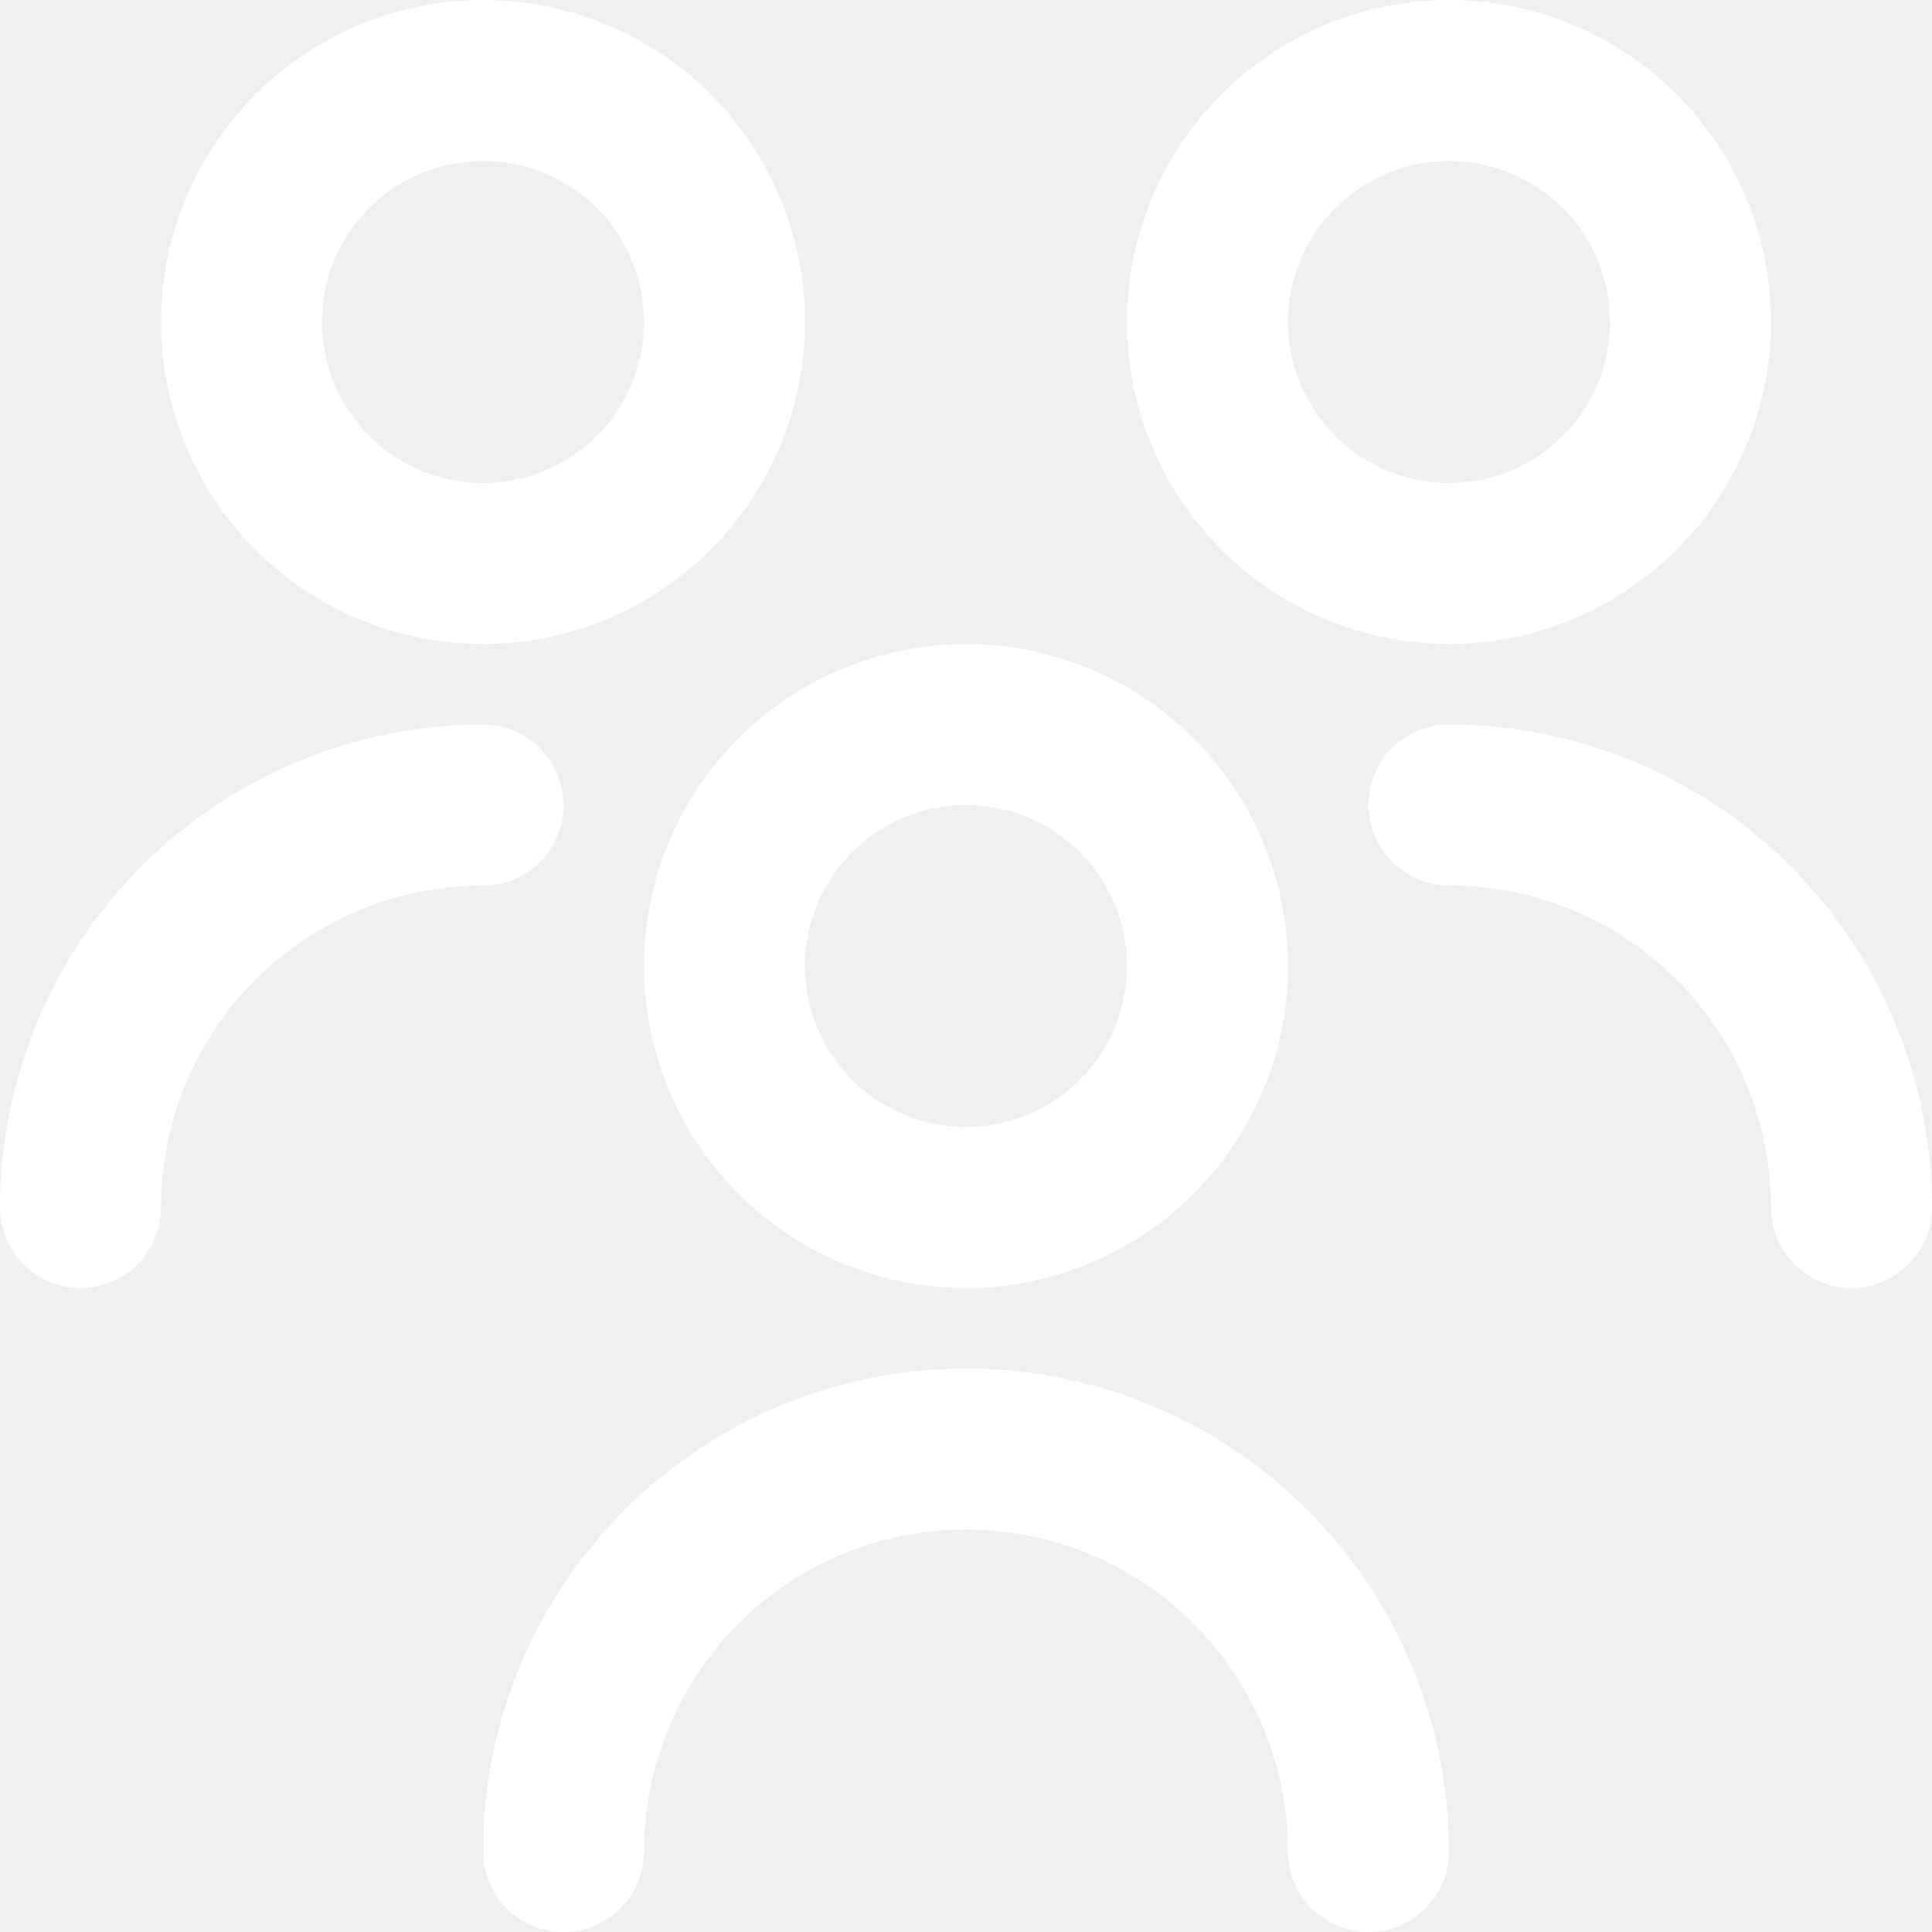
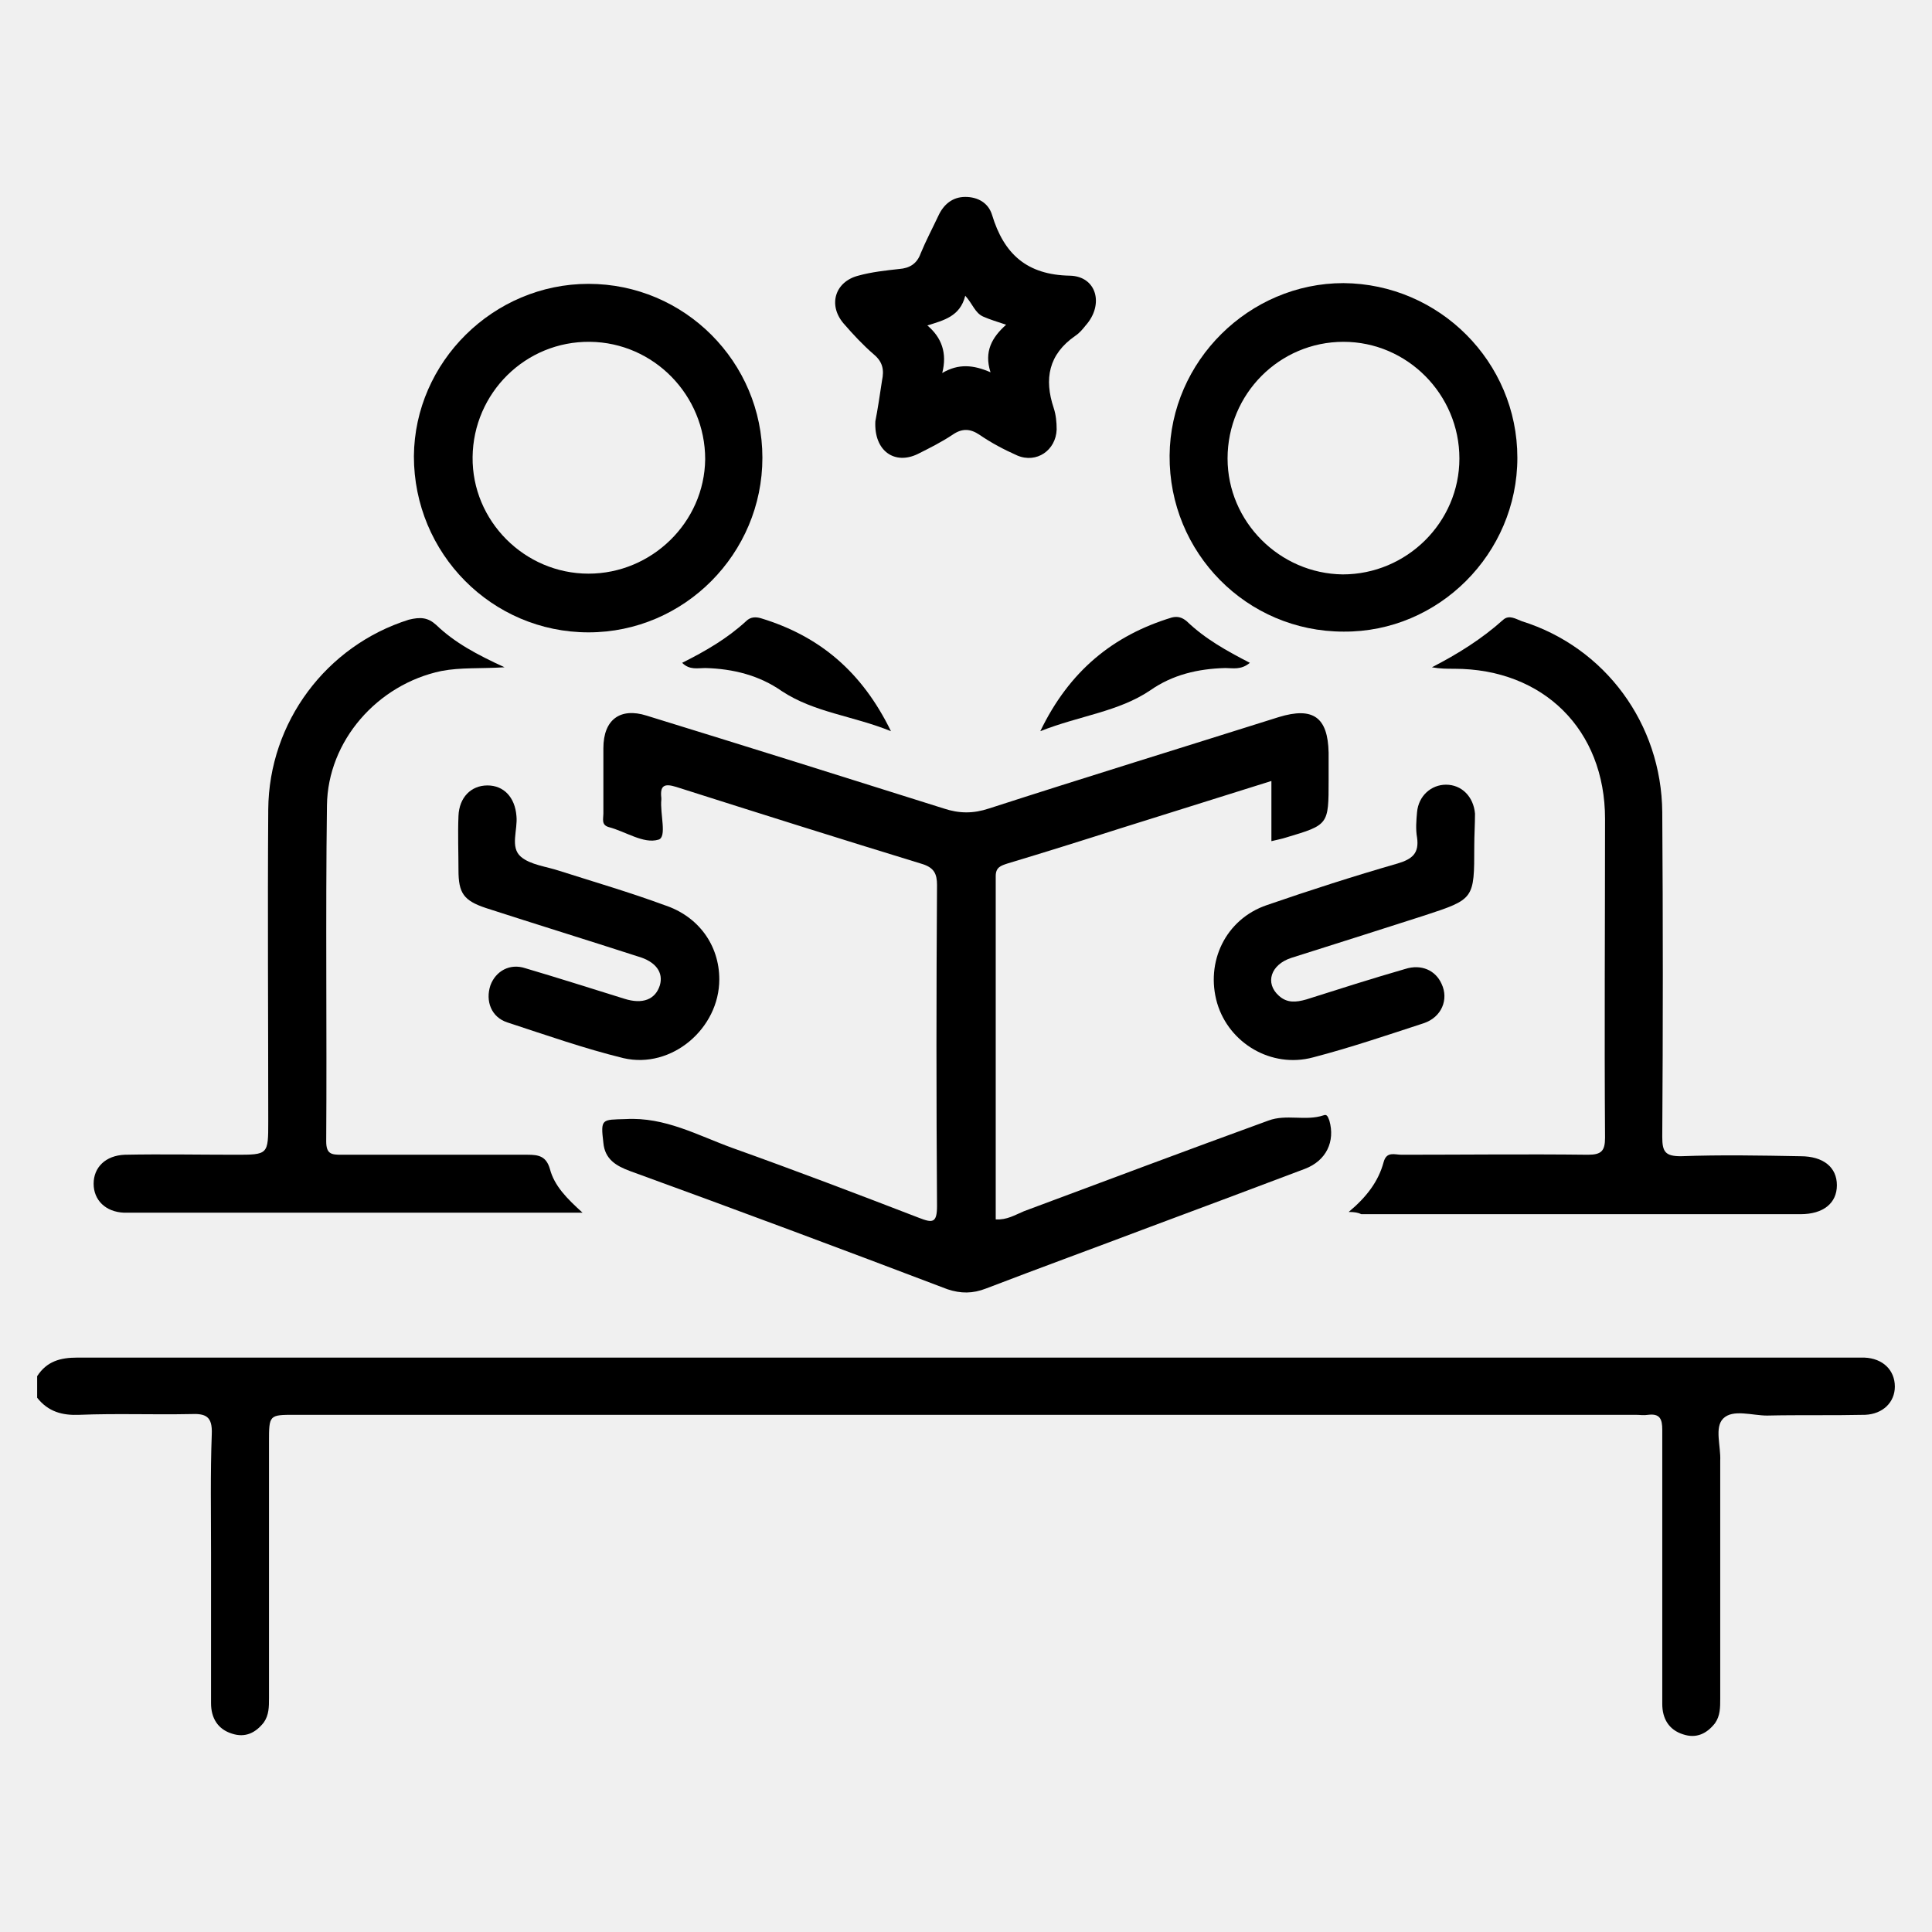
- <svg xmlns="http://www.w3.org/2000/svg" width="28" height="28" viewBox="0 0 28 28" fill="none">
-   <path d="M14 18.667C13.077 18.667 12.175 18.393 11.407 17.88C10.64 17.367 10.042 16.639 9.689 15.786C9.335 14.933 9.243 13.995 9.423 13.09C9.603 12.184 10.047 11.353 10.7 10.7C11.353 10.047 12.184 9.603 13.09 9.423C13.995 9.243 14.933 9.335 15.786 9.689C16.639 10.042 17.367 10.64 17.88 11.407C18.393 12.175 18.667 13.077 18.667 14C18.667 15.238 18.175 16.425 17.3 17.3C16.425 18.175 15.238 18.667 14 18.667ZM14 11.667C13.539 11.667 13.087 11.803 12.704 12.06C12.32 12.316 12.021 12.681 11.844 13.107C11.668 13.533 11.621 14.003 11.711 14.455C11.802 14.908 12.024 15.324 12.35 15.65C12.676 15.976 13.092 16.198 13.545 16.288C13.997 16.378 14.467 16.332 14.893 16.156C15.319 15.979 15.684 15.68 15.94 15.296C16.197 14.913 16.333 14.461 16.333 14C16.333 13.381 16.087 12.788 15.65 12.35C15.212 11.912 14.619 11.667 14 11.667ZM21 26.833C21 24.977 20.262 23.196 18.95 21.884C17.637 20.571 15.857 19.833 14 19.833C12.143 19.833 10.363 20.571 9.05 21.884C7.737 23.196 7 24.977 7 26.833C7 27.143 7.123 27.439 7.342 27.658C7.561 27.877 7.857 28 8.167 28C8.476 28 8.773 27.877 8.992 27.658C9.21 27.439 9.333 27.143 9.333 26.833C9.333 25.596 9.825 24.409 10.7 23.534C11.575 22.658 12.762 22.167 14 22.167C15.238 22.167 16.425 22.658 17.3 23.534C18.175 24.409 18.667 25.596 18.667 26.833C18.667 27.143 18.79 27.439 19.008 27.658C19.227 27.877 19.524 28 19.833 28C20.143 28 20.439 27.877 20.658 27.658C20.877 27.439 21 27.143 21 26.833ZM21 9.333C20.077 9.333 19.175 9.06 18.407 8.547C17.64 8.034 17.042 7.305 16.689 6.453C16.335 5.6 16.243 4.661 16.423 3.756C16.603 2.851 17.047 2.019 17.7 1.367C18.353 0.714 19.184 0.27 20.09 0.09C20.995 -0.09 21.933 0.002 22.786 0.355C23.639 0.708 24.367 1.307 24.88 2.074C25.393 2.841 25.667 3.744 25.667 4.667C25.667 5.904 25.175 7.091 24.3 7.966C23.425 8.842 22.238 9.333 21 9.333ZM21 2.333C20.538 2.333 20.087 2.47 19.704 2.727C19.32 2.983 19.021 3.347 18.844 3.774C18.668 4.2 18.622 4.669 18.712 5.122C18.802 5.574 19.024 5.99 19.35 6.317C19.676 6.643 20.092 6.865 20.545 6.955C20.997 7.045 21.467 6.999 21.893 6.822C22.319 6.646 22.684 6.347 22.94 5.963C23.197 5.579 23.333 5.128 23.333 4.667C23.333 4.048 23.087 3.454 22.65 3.017C22.212 2.579 21.619 2.333 21 2.333ZM28 17.5C27.998 15.644 27.26 13.865 25.948 12.552C24.635 11.24 22.856 10.502 21 10.5C20.691 10.5 20.394 10.623 20.175 10.842C19.956 11.06 19.833 11.357 19.833 11.667C19.833 11.976 19.956 12.273 20.175 12.492C20.394 12.71 20.691 12.833 21 12.833C22.238 12.833 23.425 13.325 24.3 14.2C25.175 15.075 25.667 16.262 25.667 17.5C25.667 17.809 25.79 18.106 26.008 18.325C26.227 18.544 26.524 18.667 26.833 18.667C27.143 18.667 27.439 18.544 27.658 18.325C27.877 18.106 28 17.809 28 17.5ZM7 9.333C6.077 9.333 5.175 9.06 4.407 8.547C3.64 8.034 3.042 7.305 2.689 6.453C2.335 5.6 2.243 4.661 2.423 3.756C2.603 2.851 3.048 2.019 3.7 1.367C4.353 0.714 5.184 0.27 6.09 0.09C6.995 -0.09 7.933 0.002 8.786 0.355C9.639 0.708 10.367 1.307 10.88 2.074C11.393 2.841 11.667 3.744 11.667 4.667C11.667 5.904 11.175 7.091 10.3 7.966C9.425 8.842 8.238 9.333 7 9.333ZM7 2.333C6.539 2.333 6.087 2.47 5.704 2.727C5.32 2.983 5.021 3.347 4.844 3.774C4.668 4.2 4.621 4.669 4.712 5.122C4.802 5.574 5.024 5.99 5.35 6.317C5.676 6.643 6.092 6.865 6.545 6.955C6.997 7.045 7.467 6.999 7.893 6.822C8.319 6.646 8.684 6.347 8.94 5.963C9.196 5.579 9.333 5.128 9.333 4.667C9.333 4.048 9.088 3.454 8.65 3.017C8.212 2.579 7.619 2.333 7 2.333ZM2.333 17.5C2.333 16.262 2.825 15.075 3.7 14.2C4.575 13.325 5.762 12.833 7 12.833C7.309 12.833 7.606 12.71 7.825 12.492C8.044 12.273 8.167 11.976 8.167 11.667C8.167 11.357 8.044 11.06 7.825 10.842C7.606 10.623 7.309 10.5 7 10.5C5.144 10.502 3.365 11.24 2.052 12.552C0.74 13.865 0.002 15.644 0 17.5C0 17.809 0.123 18.106 0.342 18.325C0.561 18.544 0.857 18.667 1.167 18.667C1.476 18.667 1.773 18.544 1.992 18.325C2.21 18.106 2.333 17.809 2.333 17.5Z" fill="white" />
+ <svg xmlns="http://www.w3.org/2000/svg" version="1.1" id="Layer_1" x="0px" y="0px" viewBox="0 0 26 26" style="enable-background:new 0 0 26 26;" xml:space="preserve">
+   <style type="text/css">
+ 	.st0{fill:#EEEBE7;}
+ 	.st1{fill:#C5C2BC;}
+ </style>
+   <g>
+     <path d="M0.5,18.52c0.13-0.2,0.31-0.25,0.54-0.25c7.98,0,15.95,0,23.93,0c0.04,0,0.08,0,0.12,0c0.25,0.01,0.41,0.17,0.41,0.39   c0,0.21-0.16,0.37-0.4,0.38c-0.44,0.01-0.88,0-1.32,0.01c-0.2,0-0.46-0.09-0.59,0.04c-0.12,0.12-0.03,0.37-0.04,0.57   c0,1.07,0,2.13,0,3.2c0,0.12,0,0.23-0.07,0.33c-0.11,0.14-0.25,0.21-0.43,0.15c-0.19-0.06-0.28-0.21-0.28-0.41   c0-0.69,0-1.38,0-2.08c0-0.54,0-1.07,0-1.61c0-0.14-0.03-0.22-0.19-0.2c-0.06,0.01-0.11,0-0.17,0c-6.01,0-12.03,0-18.04,0   c-0.35,0-0.35,0-0.35,0.37c0,1.15,0,2.3,0,3.44c0,0.12,0,0.23-0.07,0.33c-0.11,0.14-0.25,0.21-0.43,0.15   c-0.19-0.06-0.28-0.21-0.28-0.41c0-0.68,0-1.35,0-2.03c0-0.53-0.01-1.06,0.01-1.59c0.01-0.24-0.08-0.28-0.29-0.27   c-0.5,0.01-0.99-0.01-1.49,0.01C0.84,19.05,0.65,19,0.5,18.81C0.5,18.71,0.5,18.61,0.5,18.52z" />
+     <path d="M17.11,11.32c0-0.27,0-0.53,0-0.81c-0.7,0.22-1.37,0.43-2.04,0.64c-0.5,0.16-1.01,0.32-1.51,0.47   c-0.09,0.03-0.16,0.05-0.16,0.17c0,1.54,0,3.07,0,4.62c0.15,0.01,0.26-0.06,0.38-0.11c1.1-0.41,2.19-0.82,3.29-1.22   c0.24-0.09,0.5,0.01,0.74-0.07c0.05-0.02,0.06,0.02,0.08,0.07c0.08,0.28-0.04,0.54-0.33,0.65c-0.69,0.26-1.38,0.52-2.08,0.78   c-0.74,0.28-1.48,0.55-2.21,0.83c-0.18,0.07-0.34,0.07-0.52,0.01c-1.42-0.54-2.84-1.07-4.27-1.59c-0.19-0.07-0.34-0.16-0.36-0.38   c-0.04-0.33-0.02-0.31,0.3-0.32c0.53-0.03,0.97,0.22,1.44,0.39c0.84,0.3,1.68,0.62,2.51,0.94c0.18,0.07,0.24,0.07,0.24-0.16   c-0.01-1.44-0.01-2.88,0-4.32c0-0.15-0.04-0.23-0.19-0.28c-1.11-0.34-2.22-0.69-3.32-1.04c-0.16-0.05-0.22-0.02-0.2,0.15   c0,0.01,0,0.02,0,0.02c-0.02,0.19,0.08,0.51-0.04,0.54c-0.2,0.06-0.44-0.11-0.67-0.17c-0.1-0.03-0.07-0.11-0.07-0.18   c0-0.29,0-0.59,0-0.88C8.12,9.68,8.35,9.52,8.7,9.63c1.33,0.41,2.67,0.83,4,1.25c0.21,0.07,0.4,0.07,0.61,0   c1.3-0.42,2.6-0.82,3.9-1.23c0.46-0.14,0.66,0,0.67,0.48c0,0.12,0,0.24,0,0.37c0,0.6,0,0.6-0.57,0.77   C17.25,11.29,17.19,11.3,17.11,11.32z" />
+     <path d="M6.79,8.98c-0.33,0.02-0.59,0-0.85,0.05c-0.86,0.18-1.53,0.94-1.54,1.81c-0.02,1.5,0,3.01-0.01,4.52   c0,0.17,0.07,0.18,0.2,0.18c0.84,0,1.68,0,2.51,0c0.15,0,0.25,0.02,0.3,0.19c0.06,0.23,0.23,0.4,0.44,0.59c-0.13,0-0.21,0-0.29,0   c-1.9,0-3.81,0-5.71,0c-0.06,0-0.11,0-0.17,0c-0.25-0.01-0.41-0.17-0.41-0.39c0-0.22,0.16-0.38,0.42-0.39c0.5-0.01,0.99,0,1.49,0   c0.44,0,0.44,0,0.44-0.45c0-1.4-0.01-2.8,0-4.2c0.01-1.17,0.78-2.2,1.89-2.55C5.66,8.3,5.76,8.31,5.87,8.41   C6.12,8.65,6.42,8.81,6.79,8.98z" />
+     <path d="M18.15,16.31c0.24-0.2,0.4-0.41,0.47-0.67c0.04-0.15,0.15-0.1,0.24-0.1c0.84,0,1.68-0.01,2.51,0   c0.18,0,0.23-0.05,0.23-0.23c-0.01-1.43,0-2.86,0-4.29c0-1.2-0.83-2.02-2.03-2.02c-0.1,0-0.19,0-0.3-0.02   c0.35-0.18,0.67-0.38,0.96-0.64c0.08-0.07,0.17-0.01,0.25,0.02c1.12,0.35,1.88,1.38,1.89,2.57c0.01,1.46,0.01,2.91,0,4.37   c0,0.2,0.04,0.26,0.25,0.26c0.54-0.02,1.07-0.01,1.61,0c0.31,0,0.49,0.15,0.49,0.39c0,0.24-0.18,0.39-0.49,0.39   c-1.97,0-3.94,0-5.91,0C18.28,16.32,18.23,16.31,18.15,16.31z" />
+     <path d="M7.92,3.82c1.29,0,2.34,1.05,2.34,2.34c0,1.29-1.05,2.35-2.34,2.35c-1.3,0-2.35-1.06-2.35-2.37   C5.58,4.87,6.64,3.82,7.92,3.82z M6.36,6.15c-0.01,0.86,0.7,1.57,1.56,1.57c0.85,0,1.56-0.69,1.57-1.54   C9.49,5.32,8.8,4.61,7.94,4.6C7.07,4.59,6.37,5.29,6.36,6.15z" />
+     <path d="M20.42,6.16c0,1.29-1.06,2.35-2.34,2.34c-1.3,0-2.35-1.06-2.34-2.37c0.01-1.27,1.07-2.32,2.34-2.32   C19.37,3.82,20.42,4.87,20.42,6.16z M19.64,6.17c0-0.86-0.7-1.57-1.56-1.57c-0.86,0-1.56,0.7-1.56,1.57c0,0.85,0.7,1.55,1.55,1.56   C18.93,7.73,19.64,7.03,19.64,6.17z" />
+     <path d="M11.78,5.67c0.03-0.15,0.06-0.35,0.09-0.55c0.03-0.14,0.01-0.25-0.11-0.35c-0.15-0.13-0.28-0.27-0.41-0.42   c-0.21-0.25-0.11-0.56,0.2-0.64c0.18-0.05,0.37-0.07,0.55-0.09c0.14-0.01,0.24-0.07,0.29-0.21c0.07-0.17,0.16-0.34,0.24-0.51   c0.07-0.15,0.19-0.25,0.36-0.25c0.17,0,0.31,0.08,0.36,0.24c0.16,0.53,0.47,0.81,1.05,0.82c0.36,0.01,0.46,0.39,0.21,0.67   c-0.04,0.05-0.08,0.1-0.14,0.14c-0.36,0.25-0.42,0.58-0.29,0.97c0.03,0.09,0.04,0.19,0.04,0.29c-0.01,0.28-0.27,0.46-0.53,0.35   c-0.18-0.08-0.35-0.17-0.51-0.28c-0.12-0.08-0.23-0.09-0.36,0c-0.15,0.1-0.31,0.18-0.47,0.26C12.04,6.26,11.76,6.07,11.78,5.67z    M12.68,5.02c0.22-0.13,0.42-0.11,0.65-0.01c-0.09-0.28,0.02-0.47,0.21-0.64c-0.12-0.04-0.22-0.07-0.31-0.11   c-0.11-0.05-0.14-0.17-0.24-0.28c-0.07,0.28-0.29,0.33-0.51,0.4C12.67,4.54,12.75,4.75,12.68,5.02z" />
+     <path d="M19.84,11.39c0,0.71,0,0.71-0.67,0.93c-0.59,0.19-1.19,0.38-1.79,0.57c-0.28,0.09-0.36,0.34-0.17,0.51   c0.11,0.1,0.23,0.09,0.37,0.05c0.44-0.14,0.88-0.28,1.33-0.41c0.22-0.07,0.41,0.02,0.49,0.2c0.1,0.21,0,0.45-0.24,0.53   c-0.49,0.16-0.99,0.33-1.49,0.46c-0.56,0.15-1.13-0.19-1.29-0.73c-0.16-0.55,0.11-1.13,0.67-1.32c0.58-0.2,1.17-0.39,1.76-0.56   c0.2-0.06,0.29-0.14,0.26-0.35c-0.02-0.11-0.01-0.23,0-0.34c0.02-0.22,0.19-0.37,0.39-0.37c0.21,0,0.37,0.16,0.39,0.39   C19.85,11.09,19.84,11.24,19.84,11.39z" />
+     <path d="M9.68,13.18c0,0.66-0.64,1.21-1.29,1.06c-0.53-0.13-1.04-0.31-1.56-0.48c-0.22-0.07-0.3-0.29-0.23-0.5   c0.07-0.19,0.26-0.3,0.47-0.23c0.44,0.13,0.88,0.27,1.33,0.41c0.25,0.08,0.42,0.01,0.48-0.18c0.05-0.17-0.05-0.32-0.3-0.39   c-0.68-0.22-1.36-0.43-2.04-0.65c-0.3-0.1-0.37-0.2-0.37-0.51c0-0.24-0.01-0.49,0-0.73c0.01-0.25,0.17-0.41,0.39-0.41   c0.22,0,0.37,0.16,0.39,0.41c0.02,0.19-0.09,0.42,0.06,0.55c0.13,0.11,0.34,0.13,0.52,0.19c0.47,0.15,0.95,0.29,1.41,0.46   C9.4,12.33,9.68,12.72,9.68,13.18z" />
+     <path d="M16.82,8.92c-0.12,0.1-0.23,0.07-0.33,0.07c-0.37,0.01-0.71,0.09-1.01,0.3c-0.43,0.29-0.95,0.34-1.48,0.55   c0.39-0.81,0.98-1.29,1.77-1.53c0.08-0.02,0.14,0,0.2,0.05C16.22,8.6,16.51,8.76,16.82,8.92z" />
+     <path d="M9.18,8.92c0.32-0.16,0.61-0.33,0.86-0.56c0.06-0.06,0.13-0.06,0.2-0.04c0.79,0.24,1.36,0.72,1.75,1.52   c-0.52-0.21-1.03-0.25-1.47-0.54C10.22,9.09,9.87,9,9.49,8.99C9.39,8.99,9.28,9.02,9.18,8.92z" />
+   </g>
</svg>
